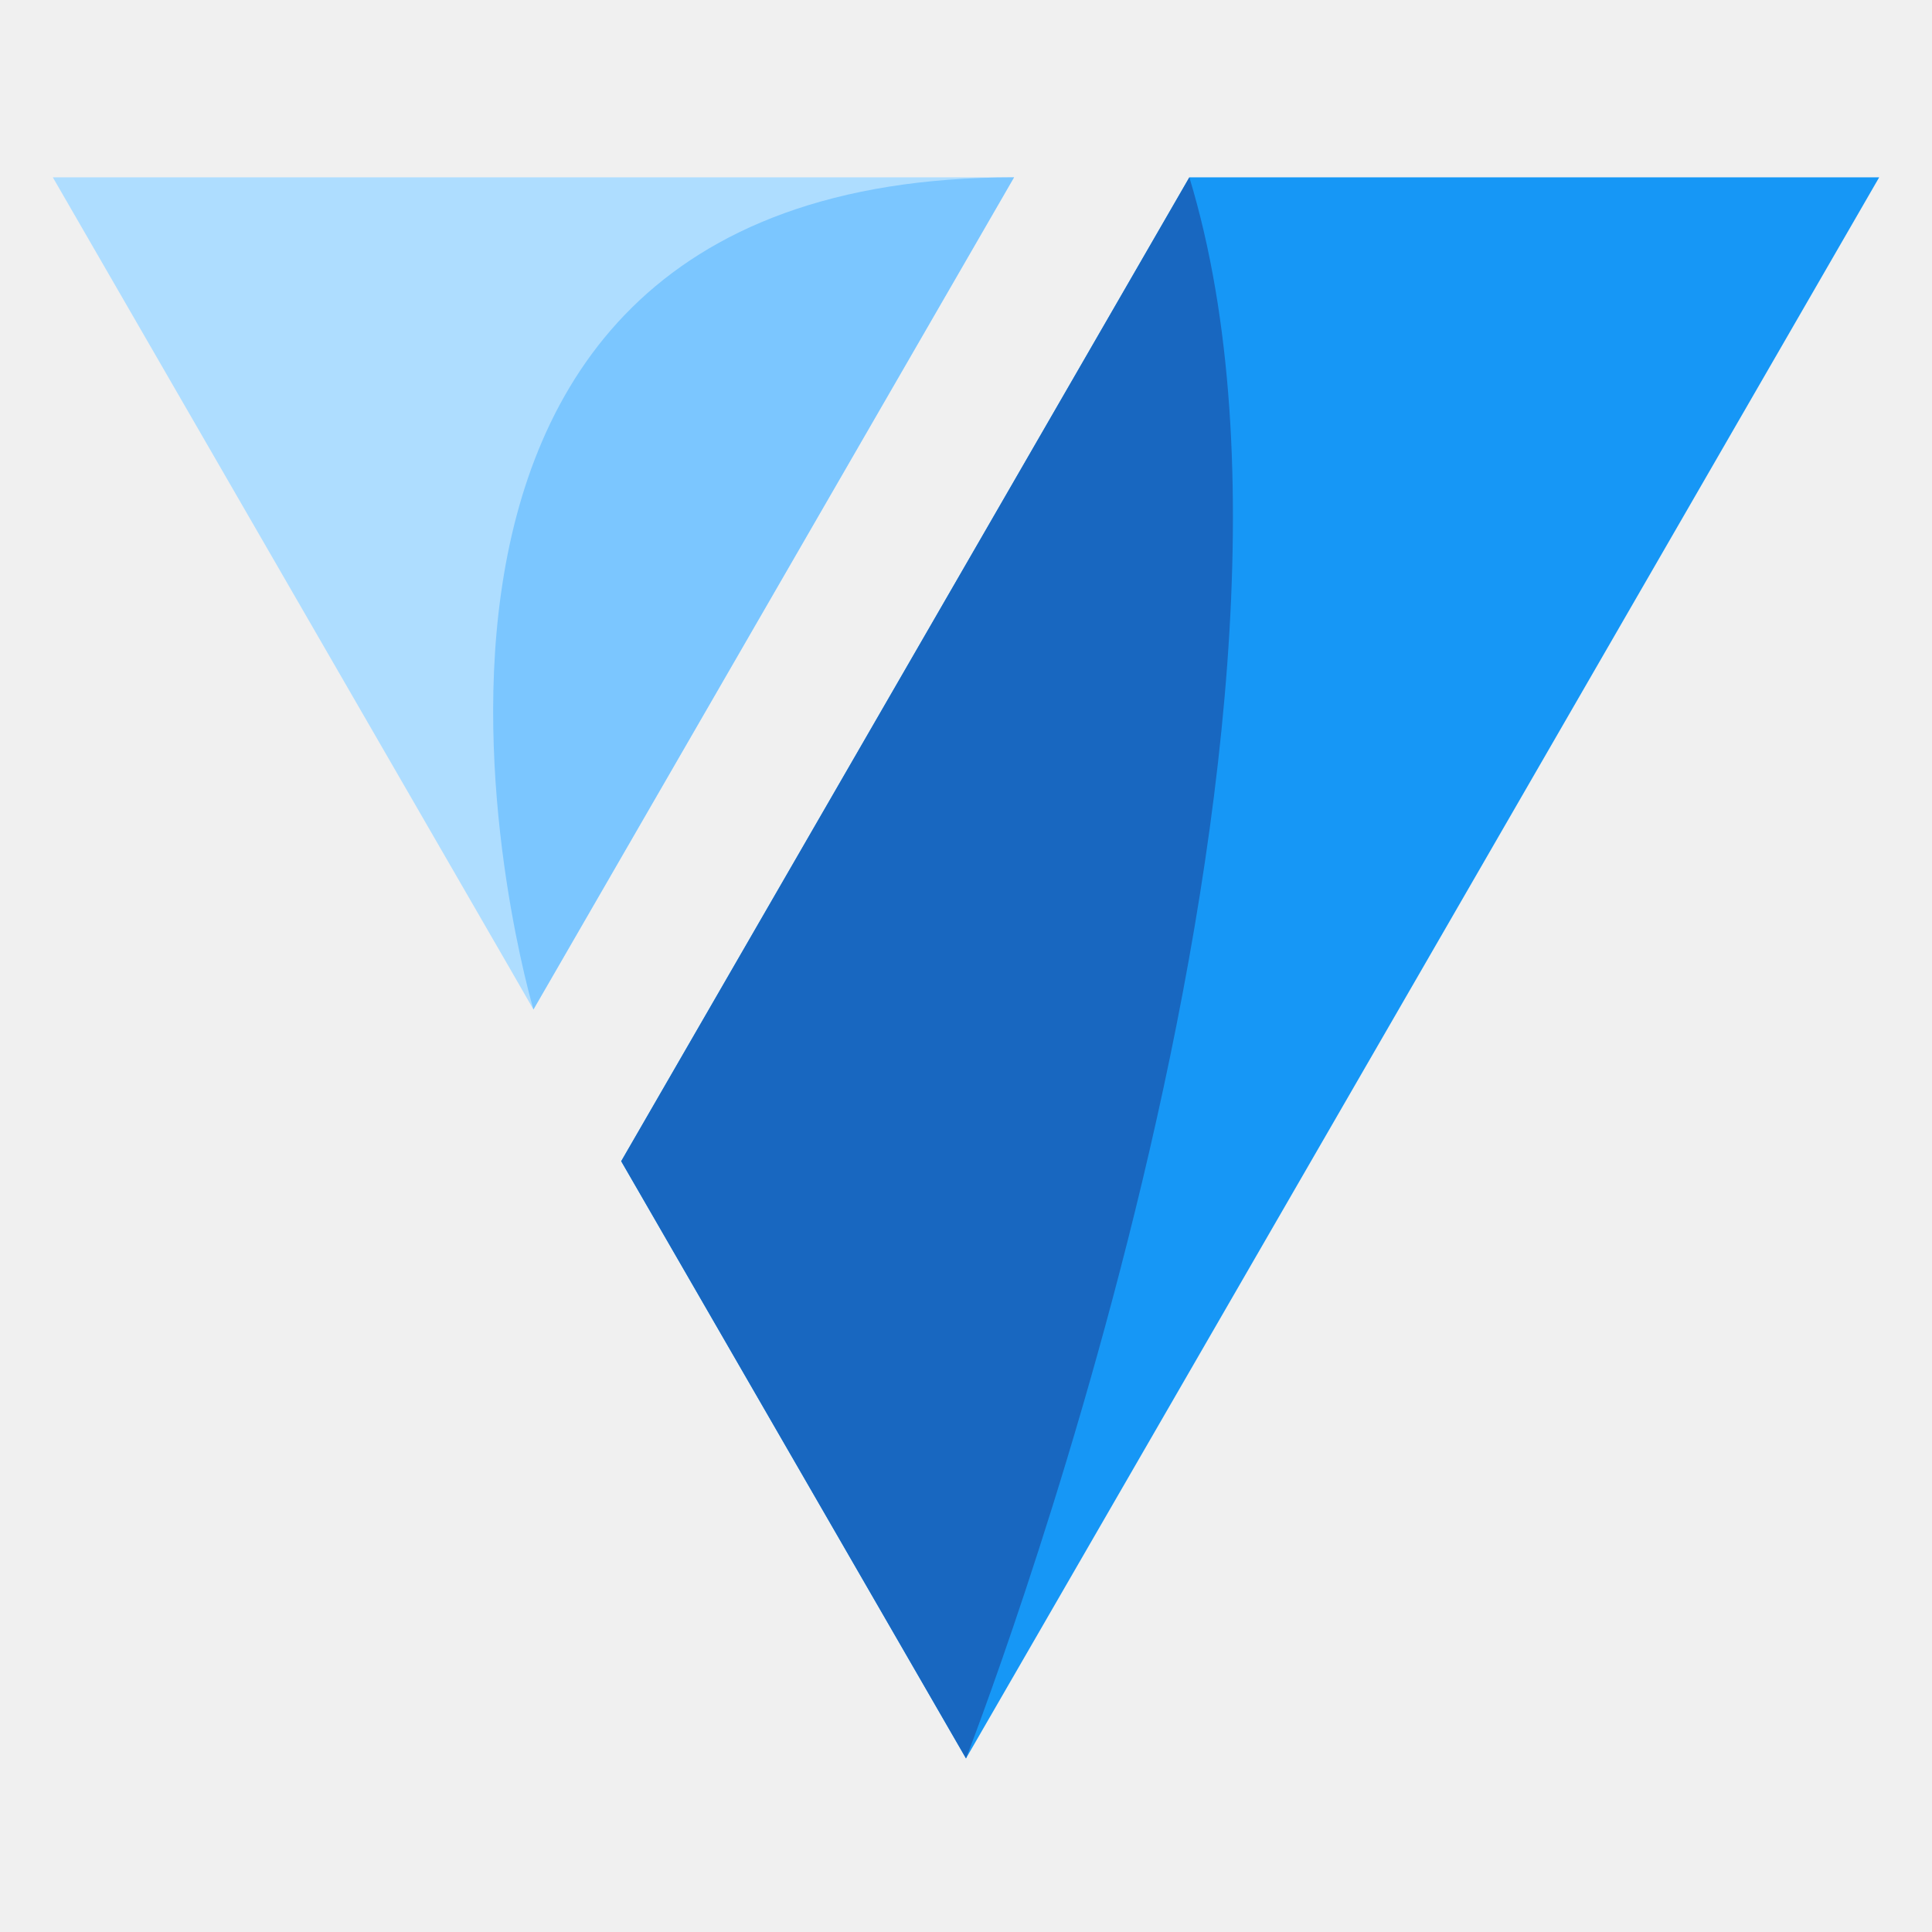
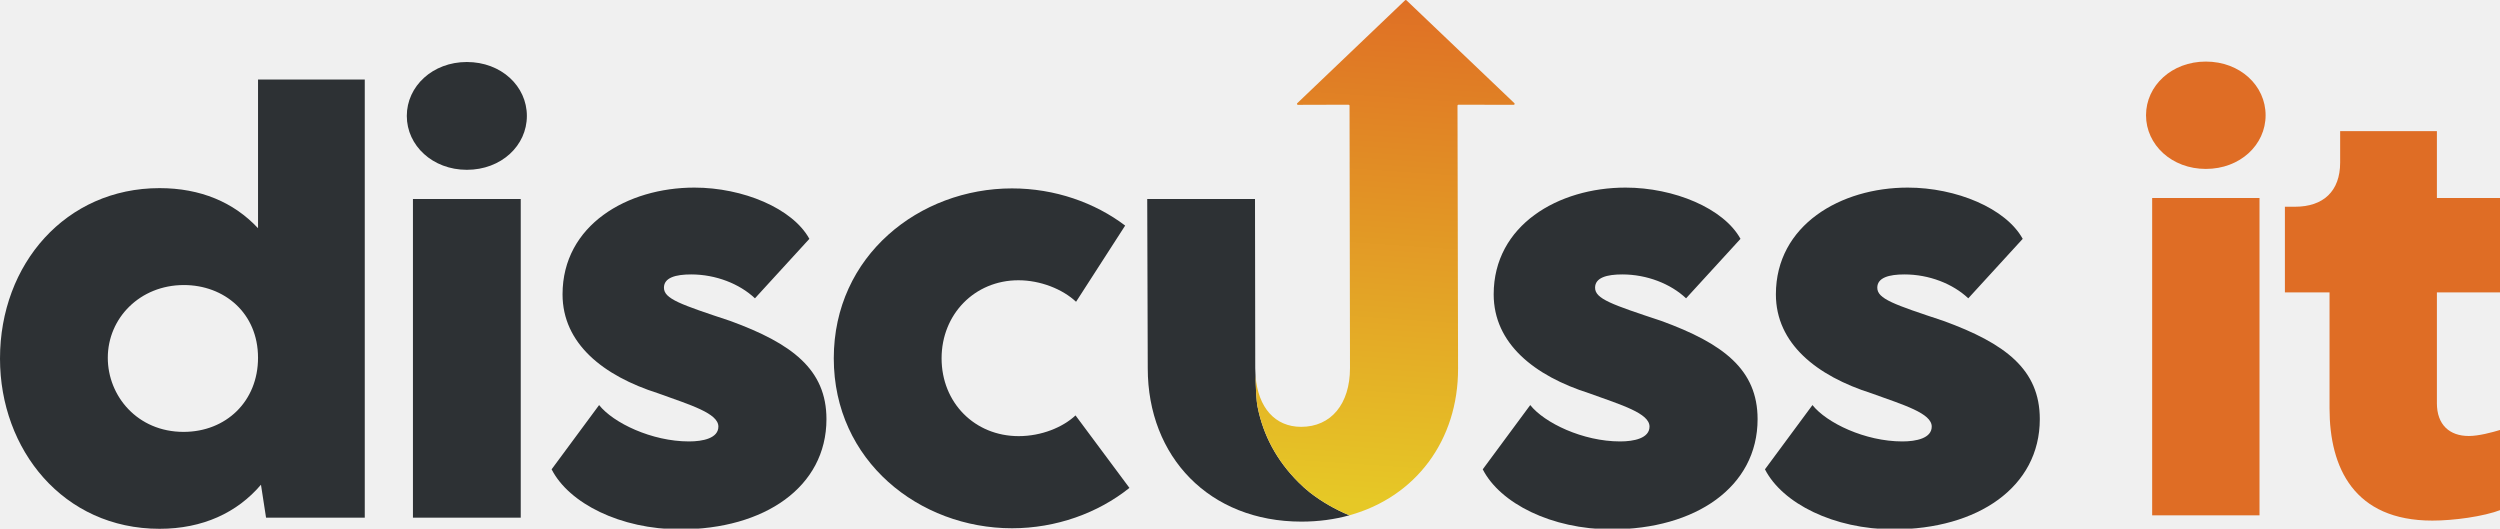
- <svg xmlns="http://www.w3.org/2000/svg" width="512" height="512" viewBox="0 0 512 512" fill="none">
-   <path d="M261.126 140.65L164.624 307.732L256.001 466L377.028 256.5L498.001 47H315.192L261.126 140.65Z" fill="#1697F6" />
-   <path d="M135.027 256.5L141.365 267.518L231.64 111.178L268.731 47H256H14L135.027 256.5Z" fill="#AEDDFF" />
-   <path d="M315.191 47C360.935 197.446 256 466 256 466L164.624 307.732L315.191 47Z" fill="#1867C0" />
-   <path d="M268.731 47C76.003 47 141.366 267.518 141.366 267.518L268.731 47Z" fill="#7BC6FF" />
+ <svg xmlns="http://www.w3.org/2000/svg" width="227" height="48" viewBox="0 0 227 48" fill="none">
+   <g clip-path="url(#clip0_3688_18172)">
+     <path d="M23.429 32.488C23.429 28.414 20.352 25.882 16.694 25.882C12.72 25.882 9.788 28.872 9.788 32.488C9.788 35.96 12.478 39.215 16.669 39.215C20.522 39.215 23.429 36.442 23.429 32.488ZM33.121 7.221V47.002H24.157L23.696 44.013C21.54 46.544 18.413 48.015 14.489 48.015C5.742 48.015 0 40.83 0 32.56C0 23.953 5.985 17.082 14.489 17.082C18.196 17.082 21.224 18.36 23.429 20.722V7.221H33.121Z" fill="#2D3134" />
+     <path d="M37.495 18.071H47.283V47.002H37.495V18.071ZM36.938 10.524C36.938 7.824 39.288 5.63 42.388 5.63C45.514 5.63 47.84 7.824 47.84 10.524C47.84 13.225 45.514 15.419 42.388 15.419C39.288 15.419 36.938 13.225 36.938 10.524Z" fill="#2D3134" />
+     <path d="M50.086 42.614L54.399 36.78C55.682 38.395 59.172 40.082 62.563 40.082C63.823 40.082 65.229 39.793 65.229 38.733C65.229 37.527 62.709 36.78 59.777 35.719C54.762 34.127 51.079 31.186 51.079 26.726C51.079 20.433 56.967 17.034 63.049 17.034C67.458 17.034 71.964 18.914 73.491 21.687L68.549 27.087C67.143 25.761 64.987 24.918 62.757 24.918C61.353 24.918 60.286 25.207 60.286 26.123C60.286 27.135 61.789 27.642 66.295 29.137C71.916 31.186 75.042 33.549 75.042 38.058C75.042 44.229 69.396 48.062 61.764 48.062C56.337 48.062 51.661 45.7 50.086 42.614Z" fill="#2D3134" />
+     <path d="M75.707 32.536C75.707 23.206 83.485 17.107 91.892 17.107C95.793 17.107 99.427 18.408 102.165 20.482L97.707 27.401C96.471 26.244 94.46 25.448 92.473 25.448C88.499 25.448 85.496 28.535 85.496 32.536C85.496 36.563 88.499 39.601 92.498 39.601C94.556 39.601 96.496 38.805 97.658 37.72L102.553 44.302C99.693 46.592 95.889 47.966 91.892 47.966C83.485 47.966 75.707 41.867 75.707 32.536Z" fill="#2D3134" />
+     <path d="M134.633 42.614L138.946 36.78C140.229 38.395 143.718 40.082 147.11 40.082C148.37 40.082 149.776 39.793 149.776 38.733C149.776 37.527 147.256 36.78 144.324 35.719C139.309 34.127 135.626 31.186 135.626 26.726C135.626 20.433 141.514 17.034 147.595 17.034C152.005 17.034 156.511 18.914 158.037 21.687L153.095 27.087C151.69 25.761 149.533 24.918 147.304 24.918C145.9 24.918 144.833 25.207 144.833 26.123C144.833 27.135 146.336 27.642 150.842 29.137C156.463 31.186 159.589 33.549 159.589 38.058C159.589 44.229 153.943 48.062 146.311 48.062C140.884 48.062 136.208 45.7 134.633 42.614Z" fill="#2D3134" />
+     <path d="M160.258 42.614L164.571 36.78C165.854 38.395 169.343 40.082 172.735 40.082C173.995 40.082 175.401 39.793 175.401 38.733C175.401 37.527 172.881 36.78 169.949 35.719C164.934 34.127 161.251 31.186 161.251 26.726C161.251 20.433 167.139 17.034 173.22 17.034C177.63 17.034 182.136 18.914 183.662 21.687L178.72 27.087C177.315 25.761 175.158 24.918 172.929 24.918C171.524 24.918 170.458 25.207 170.458 26.123C170.458 27.135 171.961 27.642 176.467 29.137C182.088 31.186 185.214 33.549 185.214 38.058C185.214 44.229 179.568 48.062 171.936 48.062C166.509 48.062 161.833 45.7 160.258 42.614Z" fill="#2D3134" />
+     <path d="M117.89 43.779C115.945 41.832 114.712 39.559 114.191 36.957C114.06 36.297 114.029 35.243 114.002 34.097C113.985 33.88 113.977 33.657 113.977 33.427L113.954 18.07H104.168L104.216 33.451C104.216 41.458 109.789 47.363 118.169 47.363C119.716 47.363 121.175 47.164 122.524 46.79C121.202 46.241 120.012 45.55 118.943 44.723C118.591 44.445 118.242 44.133 117.89 43.779Z" fill="#2D3134" />
+     <path d="M127.583 0.024L117.795 9.367C117.776 9.383 117.765 9.408 117.766 9.432C117.767 9.482 117.808 9.521 117.857 9.52L122.448 9.507C122.496 9.507 122.536 9.544 122.538 9.592L122.579 33.428C122.579 36.682 120.86 38.757 118.145 38.757C115.759 38.757 114.236 36.995 114.009 34.175L113.996 34.009C114.029 35.188 114.057 36.28 114.19 36.957C114.712 39.559 115.944 41.832 117.89 43.78C118.241 44.133 118.589 44.445 118.942 44.723C120.011 45.55 121.201 46.241 122.523 46.79C128.537 45.128 132.412 39.989 132.392 33.452L132.341 9.597C132.341 9.548 132.381 9.508 132.43 9.508L137.438 9.518C137.463 9.519 137.487 9.509 137.504 9.491C137.538 9.455 137.537 9.398 137.501 9.365L127.705 0.024C127.687 0.008 127.665 -8.01086e-05 127.644 -8.01086e-05C127.622 -8.01086e-05 127.6 0.008 127.583 0.024Z" fill="url(#paint0_linear_3688_18172)" />
+     <path d="M195.416 17.979H205.164V46.79H195.416V17.979ZM194.859 10.465C194.859 7.776 197.201 5.591 200.289 5.591C203.402 5.591 205.717 7.776 205.717 10.465C205.717 13.154 203.402 15.338 200.289 15.338C197.201 15.338 194.859 13.154 194.859 10.465Z" fill="#DF6D25" />
+     <path d="M211.522 37.091V26.55H207.469V18.772H208.385C210.966 18.772 212.486 17.355 212.486 14.762V11.905H221.27V17.979H227.181V26.55H221.27V36.611C221.27 38.58 222.427 39.588 224.165 39.588C225.057 39.588 226.24 39.275 227.109 39.011V46.286C225.492 46.91 222.767 47.27 220.859 47.27C213.741 47.27 211.522 42.469 211.522 37.091Z" fill="#DF6D25" />
+   </g>
+   <defs>
+     <linearGradient id="paint0_linear_3688_18172" x1="127.34" y1="-1.147" x2="124.151" y2="45.549" gradientUnits="userSpaceOnUse">
+       <stop stop-color="#DF6D25" />
+       <stop offset="1" stop-color="#E6C826" />
+       <stop offset="1" stop-color="#E6C826" />
+     </linearGradient>
+     <clipPath id="clip0_3688_18172">
+       <rect width="227" height="48" fill="white" />
+     </clipPath>
+   </defs>
</svg>
